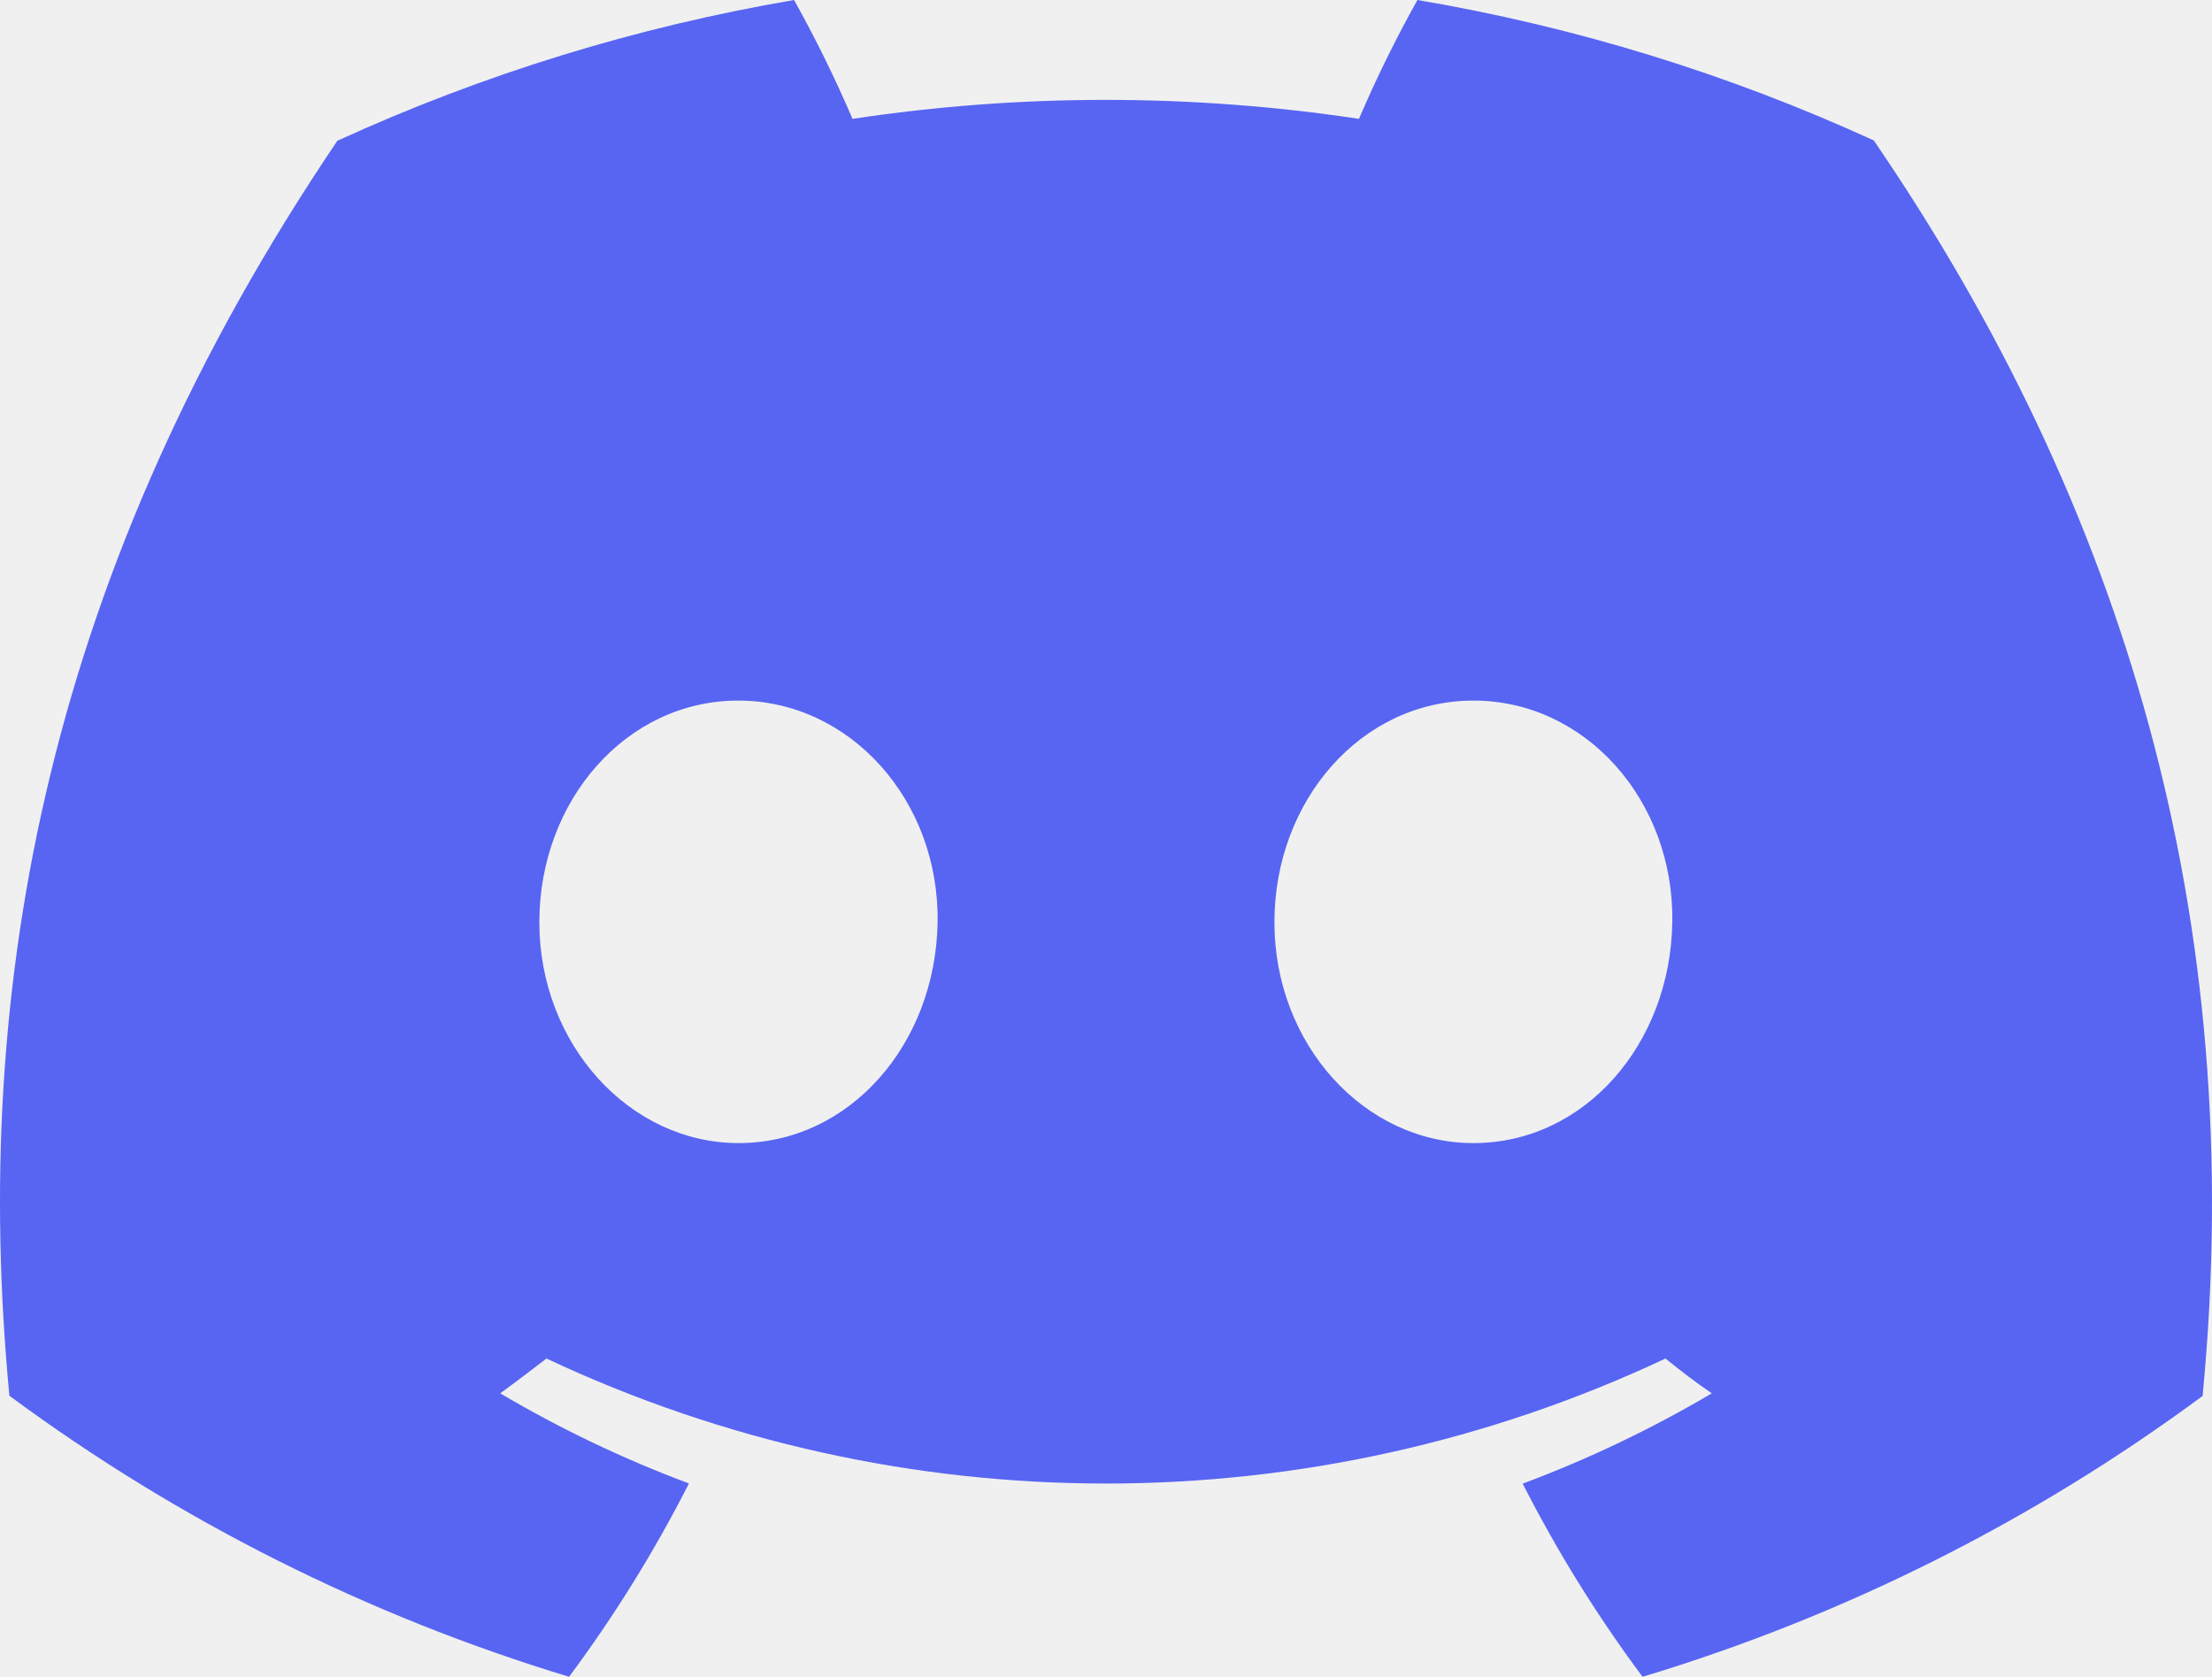
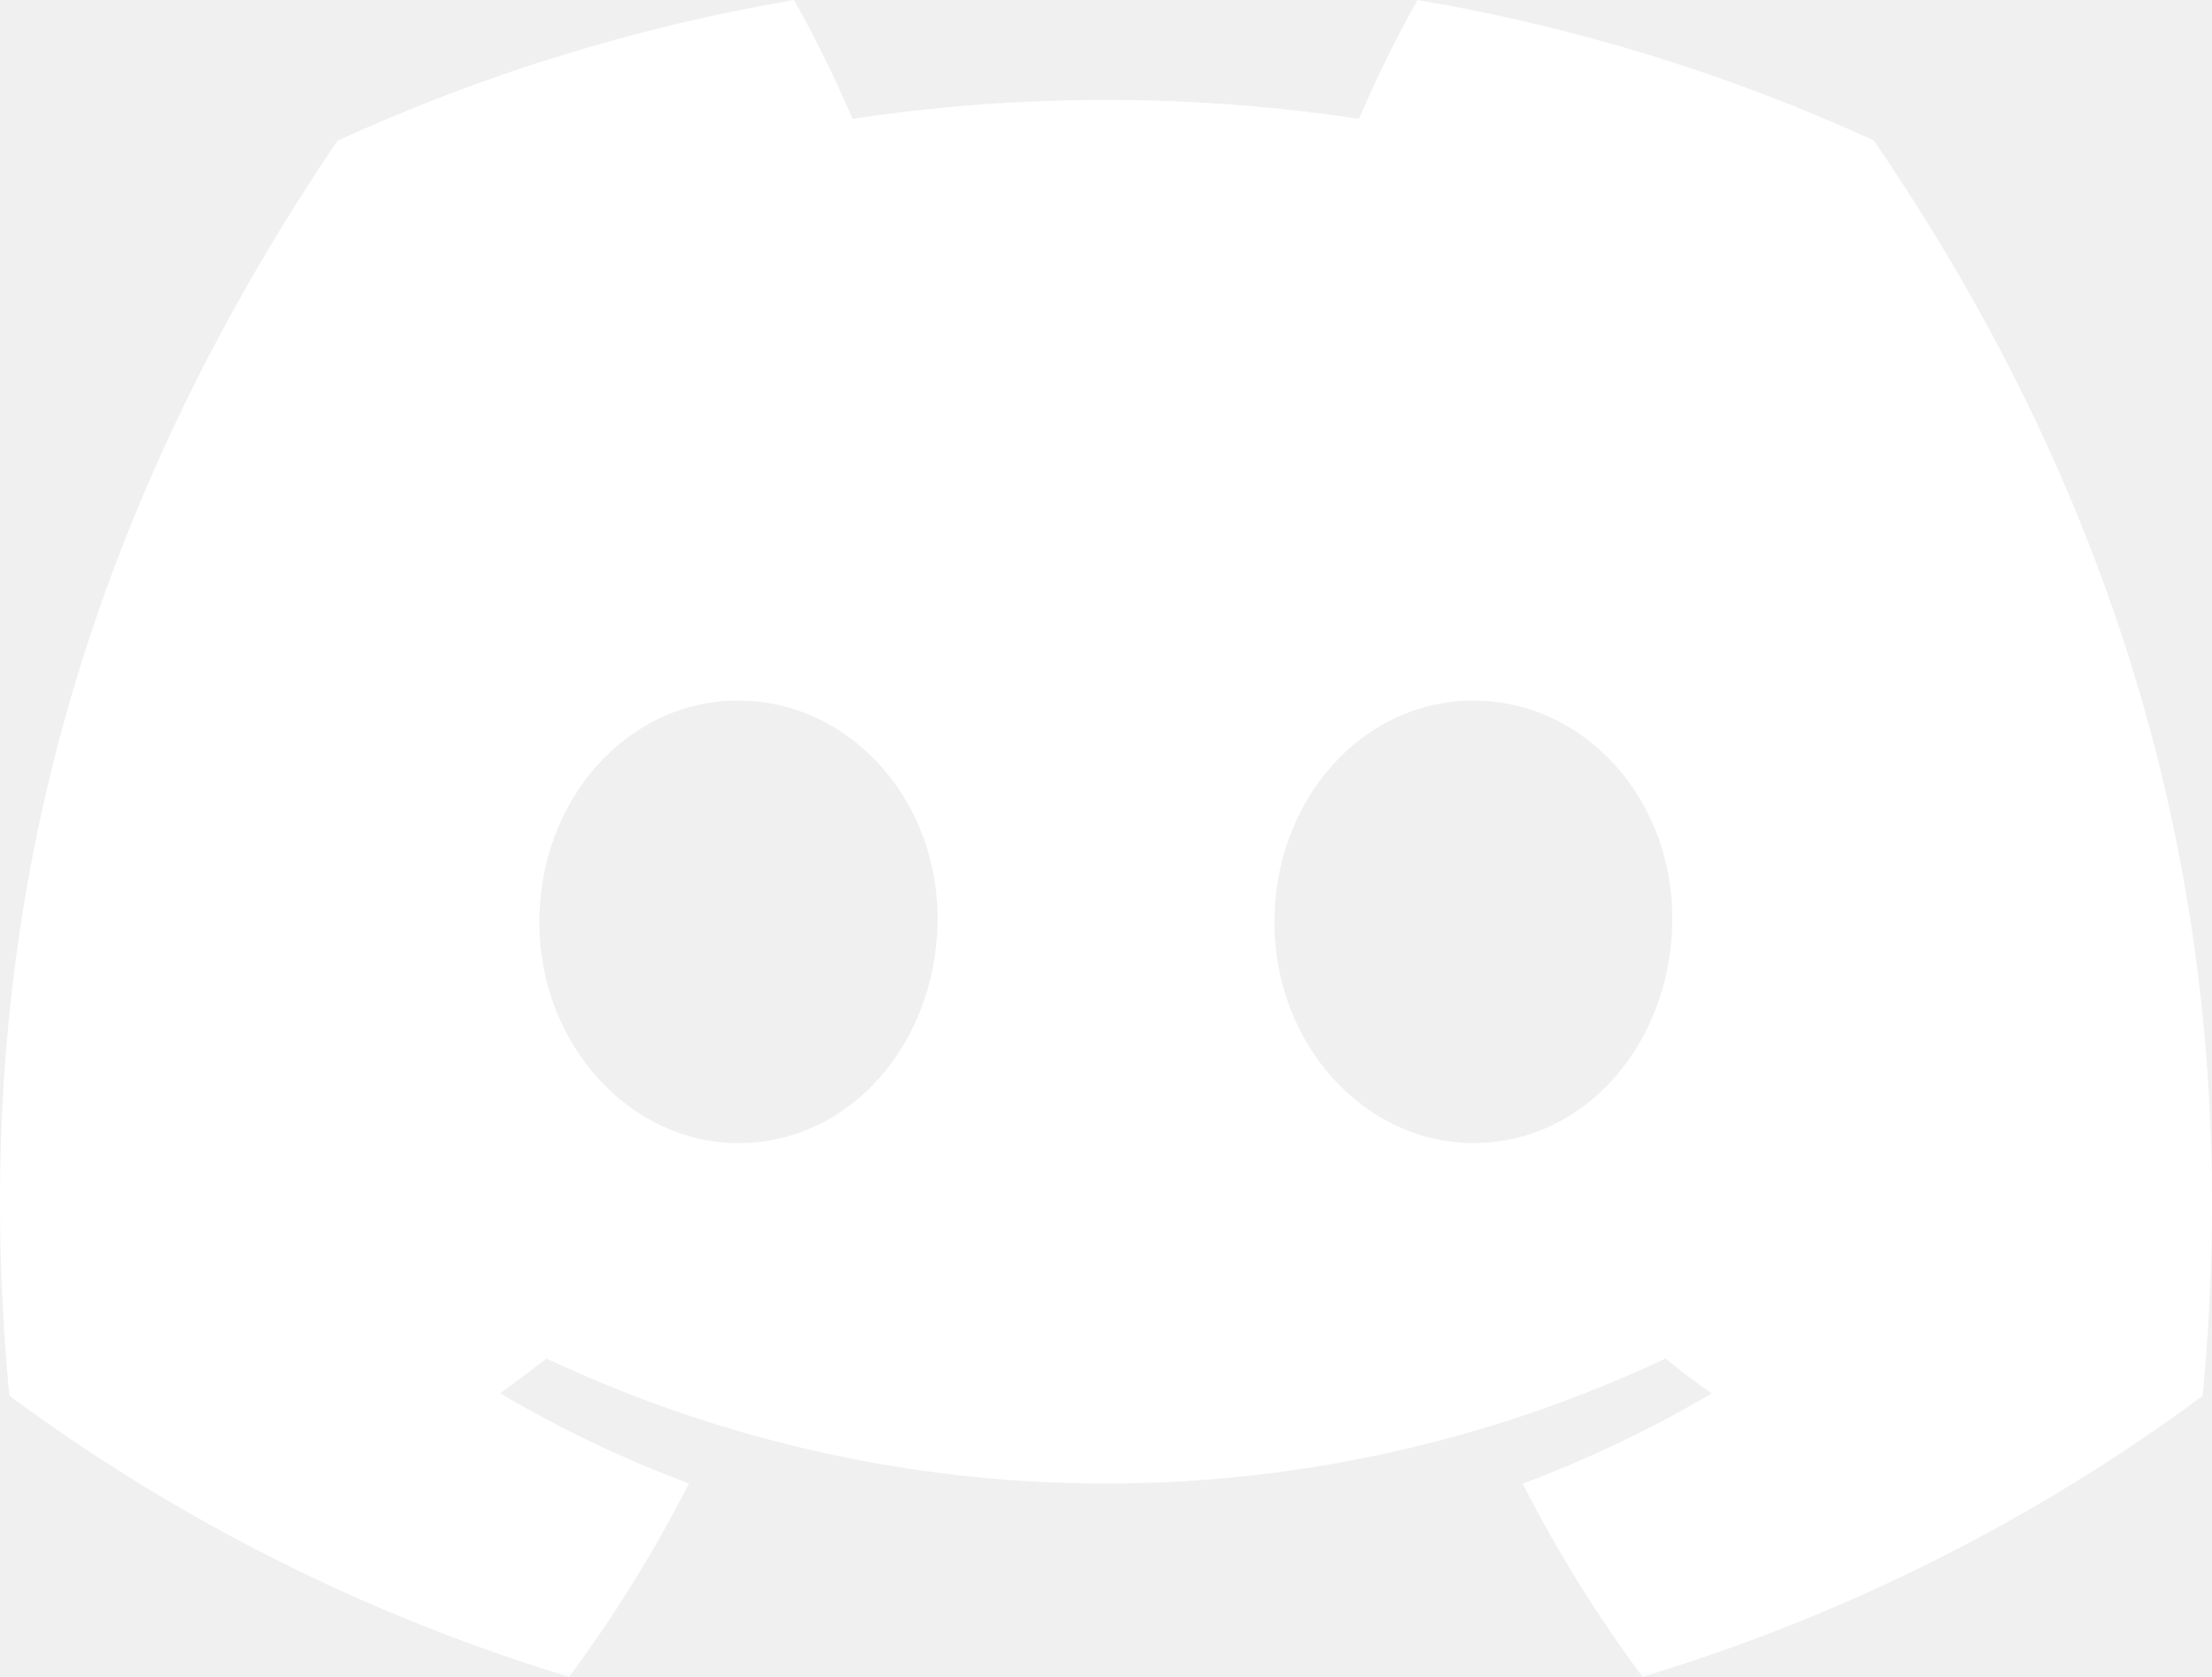
<svg xmlns="http://www.w3.org/2000/svg" viewBox="0 0 127.14 96.36">
-   <path fill="#5865f2" d="M107.7,8.07A105.15,105.15,0,0,0,81.47,0a72.06,72.06,0,0,0-3.36,6.83A97.68,97.68,0,0,0,49,6.83,72.37,72.37,0,0,0,45.64,0,105.89,105.89,0,0,0,19.39,8.09C2.79,32.65-1.71,56.6.54,80.21h0A105.73,105.73,0,0,0,32.71,96.36,77.7,77.7,0,0,0,39.6,85.25a68.42,68.42,0,0,1-10.85-5.18c.91-.66,1.8-1.34,2.66-2a75.57,75.57,0,0,0,64.32,0c.87.71,1.76,1.39,2.66,2a68.68,68.68,0,0,1-10.87,5.19,77,77,0,0,0,6.89,11.1A105.25,105.25,0,0,0,126.6,80.22h0C129.24,52.84,122.09,29.11,107.7,8.07ZM42.45,65.69C36.18,65.69,31,60,31,53s5-12.74,11.43-12.74S54,46,53.89,53,48.84,65.69,42.45,65.69Zm42.24,0C78.41,65.69,73.25,60,73.25,53s5-12.74,11.44-12.74S96.23,46,96.12,53,91.08,65.69,84.69,65.69Z" />
+   <defs>
+     <style>.cls-1{fill:#fff;}</style>
+   </defs>
+   <g id="图层_2" data-name="图层 2">
+     <g id="Discord_Logos" data-name="Discord Logos">
+       <g id="Discord_Logo_-_Large_-_White" data-name="Discord Logo - Large - White">
+         <path class="cls-1" d="M107.7,8.07A105.15,105.15,0,0,0,81.47,0a72.06,72.06,0,0,0-3.36,6.83A97.68,97.68,0,0,0,49,6.83,72.37,72.37,0,0,0,45.64,0,105.89,105.89,0,0,0,19.39,8.09C2.79,32.65-1.71,56.6.54,80.21h0A105.73,105.73,0,0,0,32.71,96.36,77.7,77.7,0,0,0,39.6,85.25a68.42,68.42,0,0,1-10.85-5.18c.91-.66,1.8-1.34,2.66-2a75.57,75.57,0,0,0,64.32,0c.87.71,1.76,1.39,2.66,2a68.68,68.68,0,0,1-10.87,5.19,77,77,0,0,0,6.89,11.1A105.25,105.25,0,0,0,126.6,80.22h0C129.24,52.84,122.09,29.11,107.7,8.07ZM42.45,65.69C36.18,65.69,31,60,31,53s5-12.74,11.43-12.74S54,46,53.89,53,48.84,65.69,42.45,65.69Zm42.24,0C78.41,65.69,73.25,60,73.25,53s5-12.74,11.44-12.74S96.23,46,96.12,53,91.08,65.69,84.69,65.69Z" />
+       </g>
+     </g>
+   </g>
</svg>
